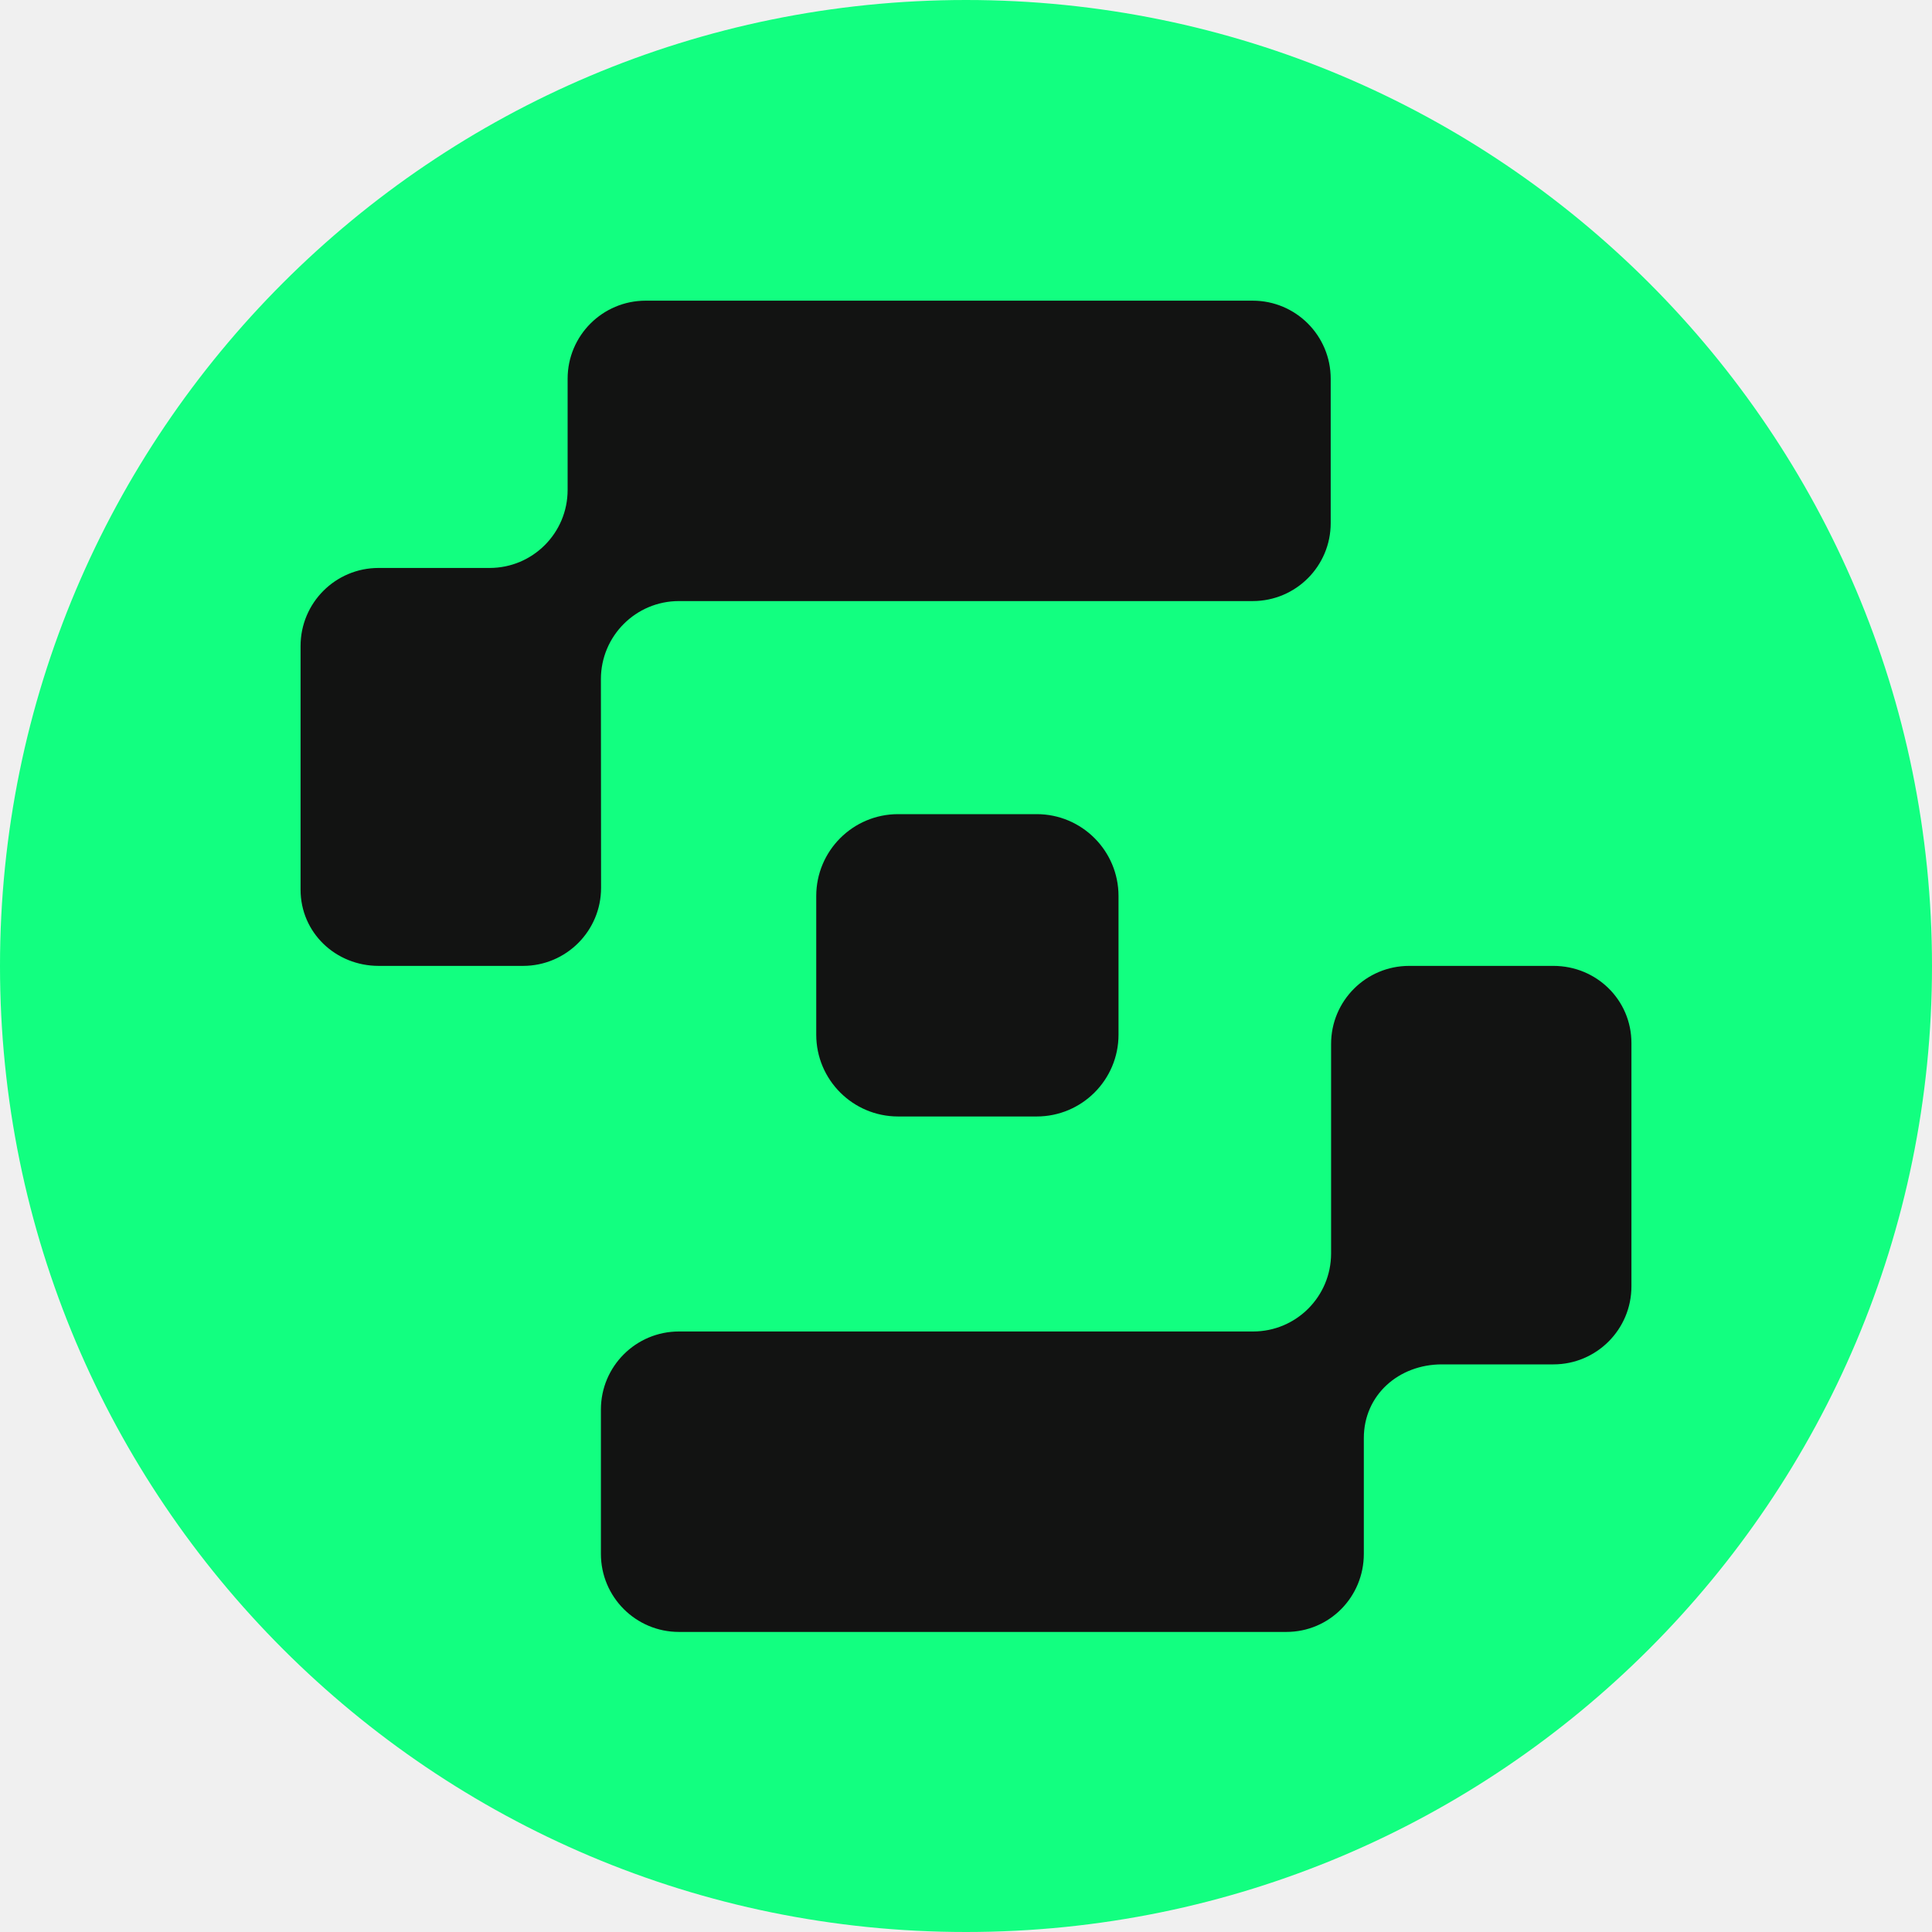
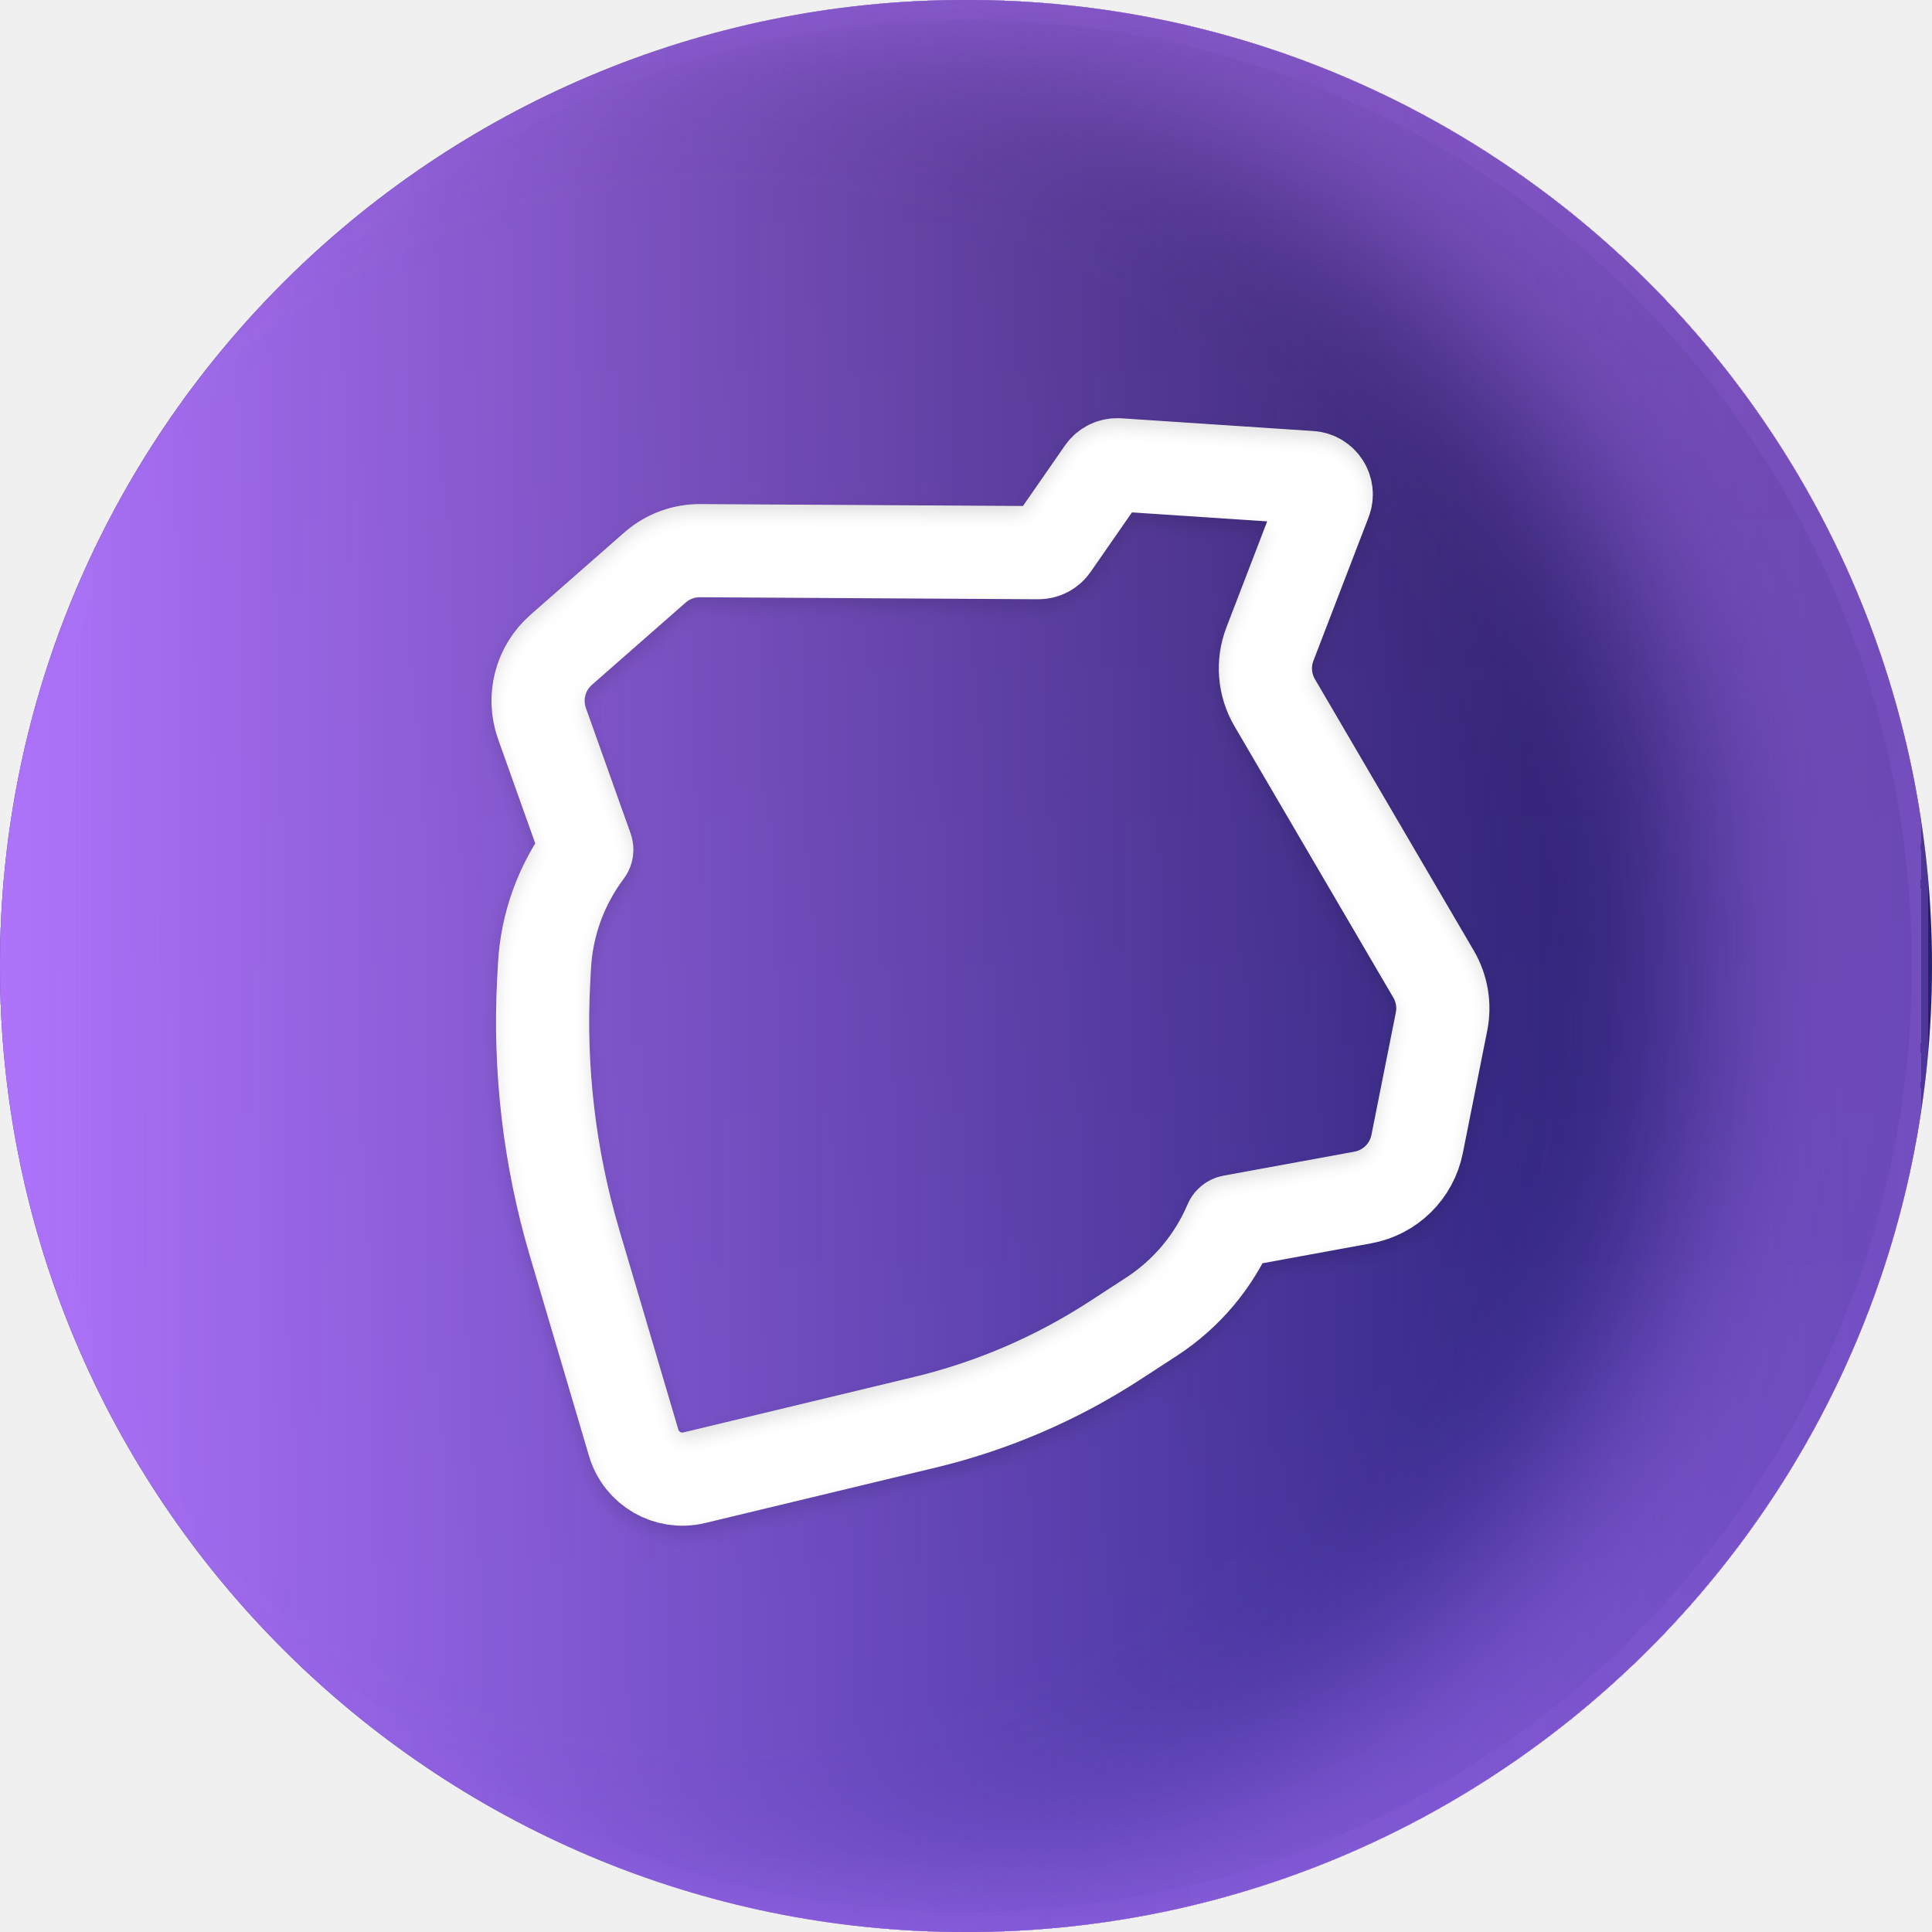
- <svg xmlns="http://www.w3.org/2000/svg" width="40" height="40" viewBox="0 0 35 35" fill="none">
-   <rect width="35" height="35" rx="17.5" fill="#12FF80" />
-   <path d="M28.142 17.498H25.528C24.747 17.498 24.114 18.131 24.114 18.912V22.707C24.114 23.488 23.482 24.121 22.701 24.121H12.3C11.519 24.121 10.886 24.754 10.886 25.535V28.15C10.886 28.931 11.519 29.564 12.3 29.564H23.303C24.084 29.564 24.707 28.931 24.707 28.15V26.052C24.707 25.271 25.34 24.717 26.121 24.717H28.142C28.922 24.717 29.555 24.084 29.555 23.303V18.896C29.555 18.115 28.922 17.498 28.142 17.498H28.142Z" fill="#121312" />
-   <path d="M10.886 12.303C10.886 11.522 11.519 10.889 12.299 10.889H22.694C23.475 10.889 24.107 10.257 24.107 9.476V6.861C24.107 6.08 23.475 5.447 22.694 5.447H11.697C10.916 5.447 10.283 6.08 10.283 6.861V8.876C10.283 9.657 9.651 10.289 8.87 10.289H6.858C6.077 10.289 5.445 10.922 5.445 11.703V16.116C5.445 16.896 6.08 17.498 6.861 17.498H9.475C10.256 17.498 10.889 16.865 10.889 16.084L10.886 12.304V12.303Z" fill="#121312" />
-   <path d="M16.27 14.749H18.781C19.599 14.749 20.263 15.414 20.263 16.232V18.744C20.263 19.562 19.599 20.226 18.781 20.226H16.27C15.451 20.226 14.787 19.562 14.787 18.744V16.232C14.787 15.413 15.452 14.749 16.27 14.749Z" fill="#121312" />
+ <svg xmlns="http://www.w3.org/2000/svg" width="114" height="114" viewBox="0 0 114 114" fill="none">
+   <circle cx="57" cy="57" r="57" fill="url(#paint0_linear)" />
+   <g filter="url(#filter0_i)">
+     <circle cx="57" cy="57" r="57" fill="url(#paint1_linear)" />
+   </g>
+   <circle cx="57" cy="57" r="56.406" stroke="url(#paint2_linear)" stroke-opacity="0.12" stroke-width="1.188" />
+   <g filter="url(#filter1_di)">
+     <path fill-rule="evenodd" clip-rule="evenodd" d="M78.19 29.534C78.432 28.905 77.995 28.221 77.323 28.177L65.986 27.425C65.635 27.402 65.298 27.564 65.098 27.853L62.094 32.18C61.906 32.451 61.597 32.612 61.267 32.61L41.31 32.492C40.331 32.486 39.383 32.84 38.648 33.486L33.11 38.346C31.878 39.427 31.431 41.151 31.981 42.695L34.619 50.095C34.632 50.133 34.626 50.175 34.601 50.208V50.208C33.12 52.178 32.258 54.544 32.127 57.006L32.082 57.844C31.803 63.075 32.419 68.314 33.904 73.337C35.127 77.476 36.53 82.22 37.389 85.128C37.843 86.662 39.41 87.567 40.965 87.194C44.314 86.389 50.066 85.007 54.596 83.917C58.58 82.957 62.367 81.322 65.802 79.087L67.951 77.689C70.017 76.344 71.635 74.415 72.601 72.147V72.147C72.616 72.109 72.65 72.082 72.69 72.075L80.417 70.659C82.029 70.364 83.298 69.114 83.619 67.507L85.059 60.281C85.251 59.321 85.083 58.324 84.589 57.479L75.214 41.46C74.6 40.411 74.496 39.139 74.933 38.004L78.19 29.534Z" stroke="white" stroke-width="5.5" />
+   </g>
+   <defs>
+     <filter id="filter0_i" x="-9.5" y="0" width="123.5" height="114" filterUnits="userSpaceOnUse" color-interpolation-filters="sRGB">
+       <feFlood flood-opacity="0" result="BackgroundImageFix" />
+       <feBlend mode="normal" in="SourceGraphic" in2="BackgroundImageFix" result="shape" />
+       <feColorMatrix in="SourceAlpha" type="matrix" values="0 0 0 0 0 0 0 0 0 0 0 0 0 0 0 0 0 0 127 0" result="hardAlpha" />
+       <feOffset dx="-14.25" />
+       <feGaussianBlur stdDeviation="4.75" />
+       <feComposite in2="hardAlpha" operator="arithmetic" k2="-1" k3="1" />
+       <feColorMatrix type="matrix" values="0 0 0 0 0.682 0 0 0 0 0.451 0 0 0 0 0.98 0 0 0 0.56 0" />
+       <feBlend mode="normal" in2="shape" result="effect1_innerShadow" />
+     </filter>
+     <filter id="filter1_di" x="28.038" y="24.192" width="60.81" height="67.277" filterUnits="userSpaceOnUse" color-interpolation-filters="sRGB">
+       <feFlood flood-opacity="0" result="BackgroundImageFix" />
+       <feColorMatrix in="SourceAlpha" type="matrix" values="0 0 0 0 0 0 0 0 0 0 0 0 0 0 0 0 0 0 127 0" result="hardAlpha" />
+       <feOffset dy="0.48" />
+       <feGaussianBlur stdDeviation="0.48" />
+       <feColorMatrix type="matrix" values="0 0 0 0 0 0 0 0 0 0 0 0 0 0 0 0 0 0 0.12 0" />
+       <feBlend mode="normal" in2="BackgroundImageFix" result="effect1_dropShadow" />
+       <feBlend mode="normal" in="SourceGraphic" in2="effect1_dropShadow" result="shape" />
+       <feColorMatrix in="SourceAlpha" type="matrix" values="0 0 0 0 0 0 0 0 0 0 0 0 0 0 0 0 0 0 127 0" result="hardAlpha" />
+       <feOffset dy="0.48" />
+       <feGaussianBlur stdDeviation="0.48" />
+       <feComposite in2="hardAlpha" operator="arithmetic" k2="-1" k3="1" />
+       <feColorMatrix type="matrix" values="0 0 0 0 0 0 0 0 0 0 0 0 0 0 0 0 0 0 0.12 0" />
+       <feBlend mode="normal" in2="shape" result="effect2_innerShadow" />
+     </filter>
+     <linearGradient id="paint0_linear" x1="57" y1="0" x2="57" y2="114" gradientUnits="userSpaceOnUse">
+       <stop stop-color="#130C3F" />
+       <stop offset="1" stop-color="#15197B" />
+     </linearGradient>
+     <linearGradient id="paint1_linear" x1="0" y1="57" x2="114" y2="57" gradientUnits="userSpaceOnUse">
+       <stop stop-color="#AE73FA" />
+       <stop offset="1" stop-color="#AE73FA" stop-opacity="0" />
+     </linearGradient>
+     <linearGradient id="paint2_linear" x1="114" y1="57" x2="-1.66555e-06" y2="57" gradientUnits="userSpaceOnUse">
+       <stop stop-color="#AE73FA" />
+       <stop offset="1" stop-color="#AE73FA" stop-opacity="0" />
+     </linearGradient>
+   </defs>
</svg>
